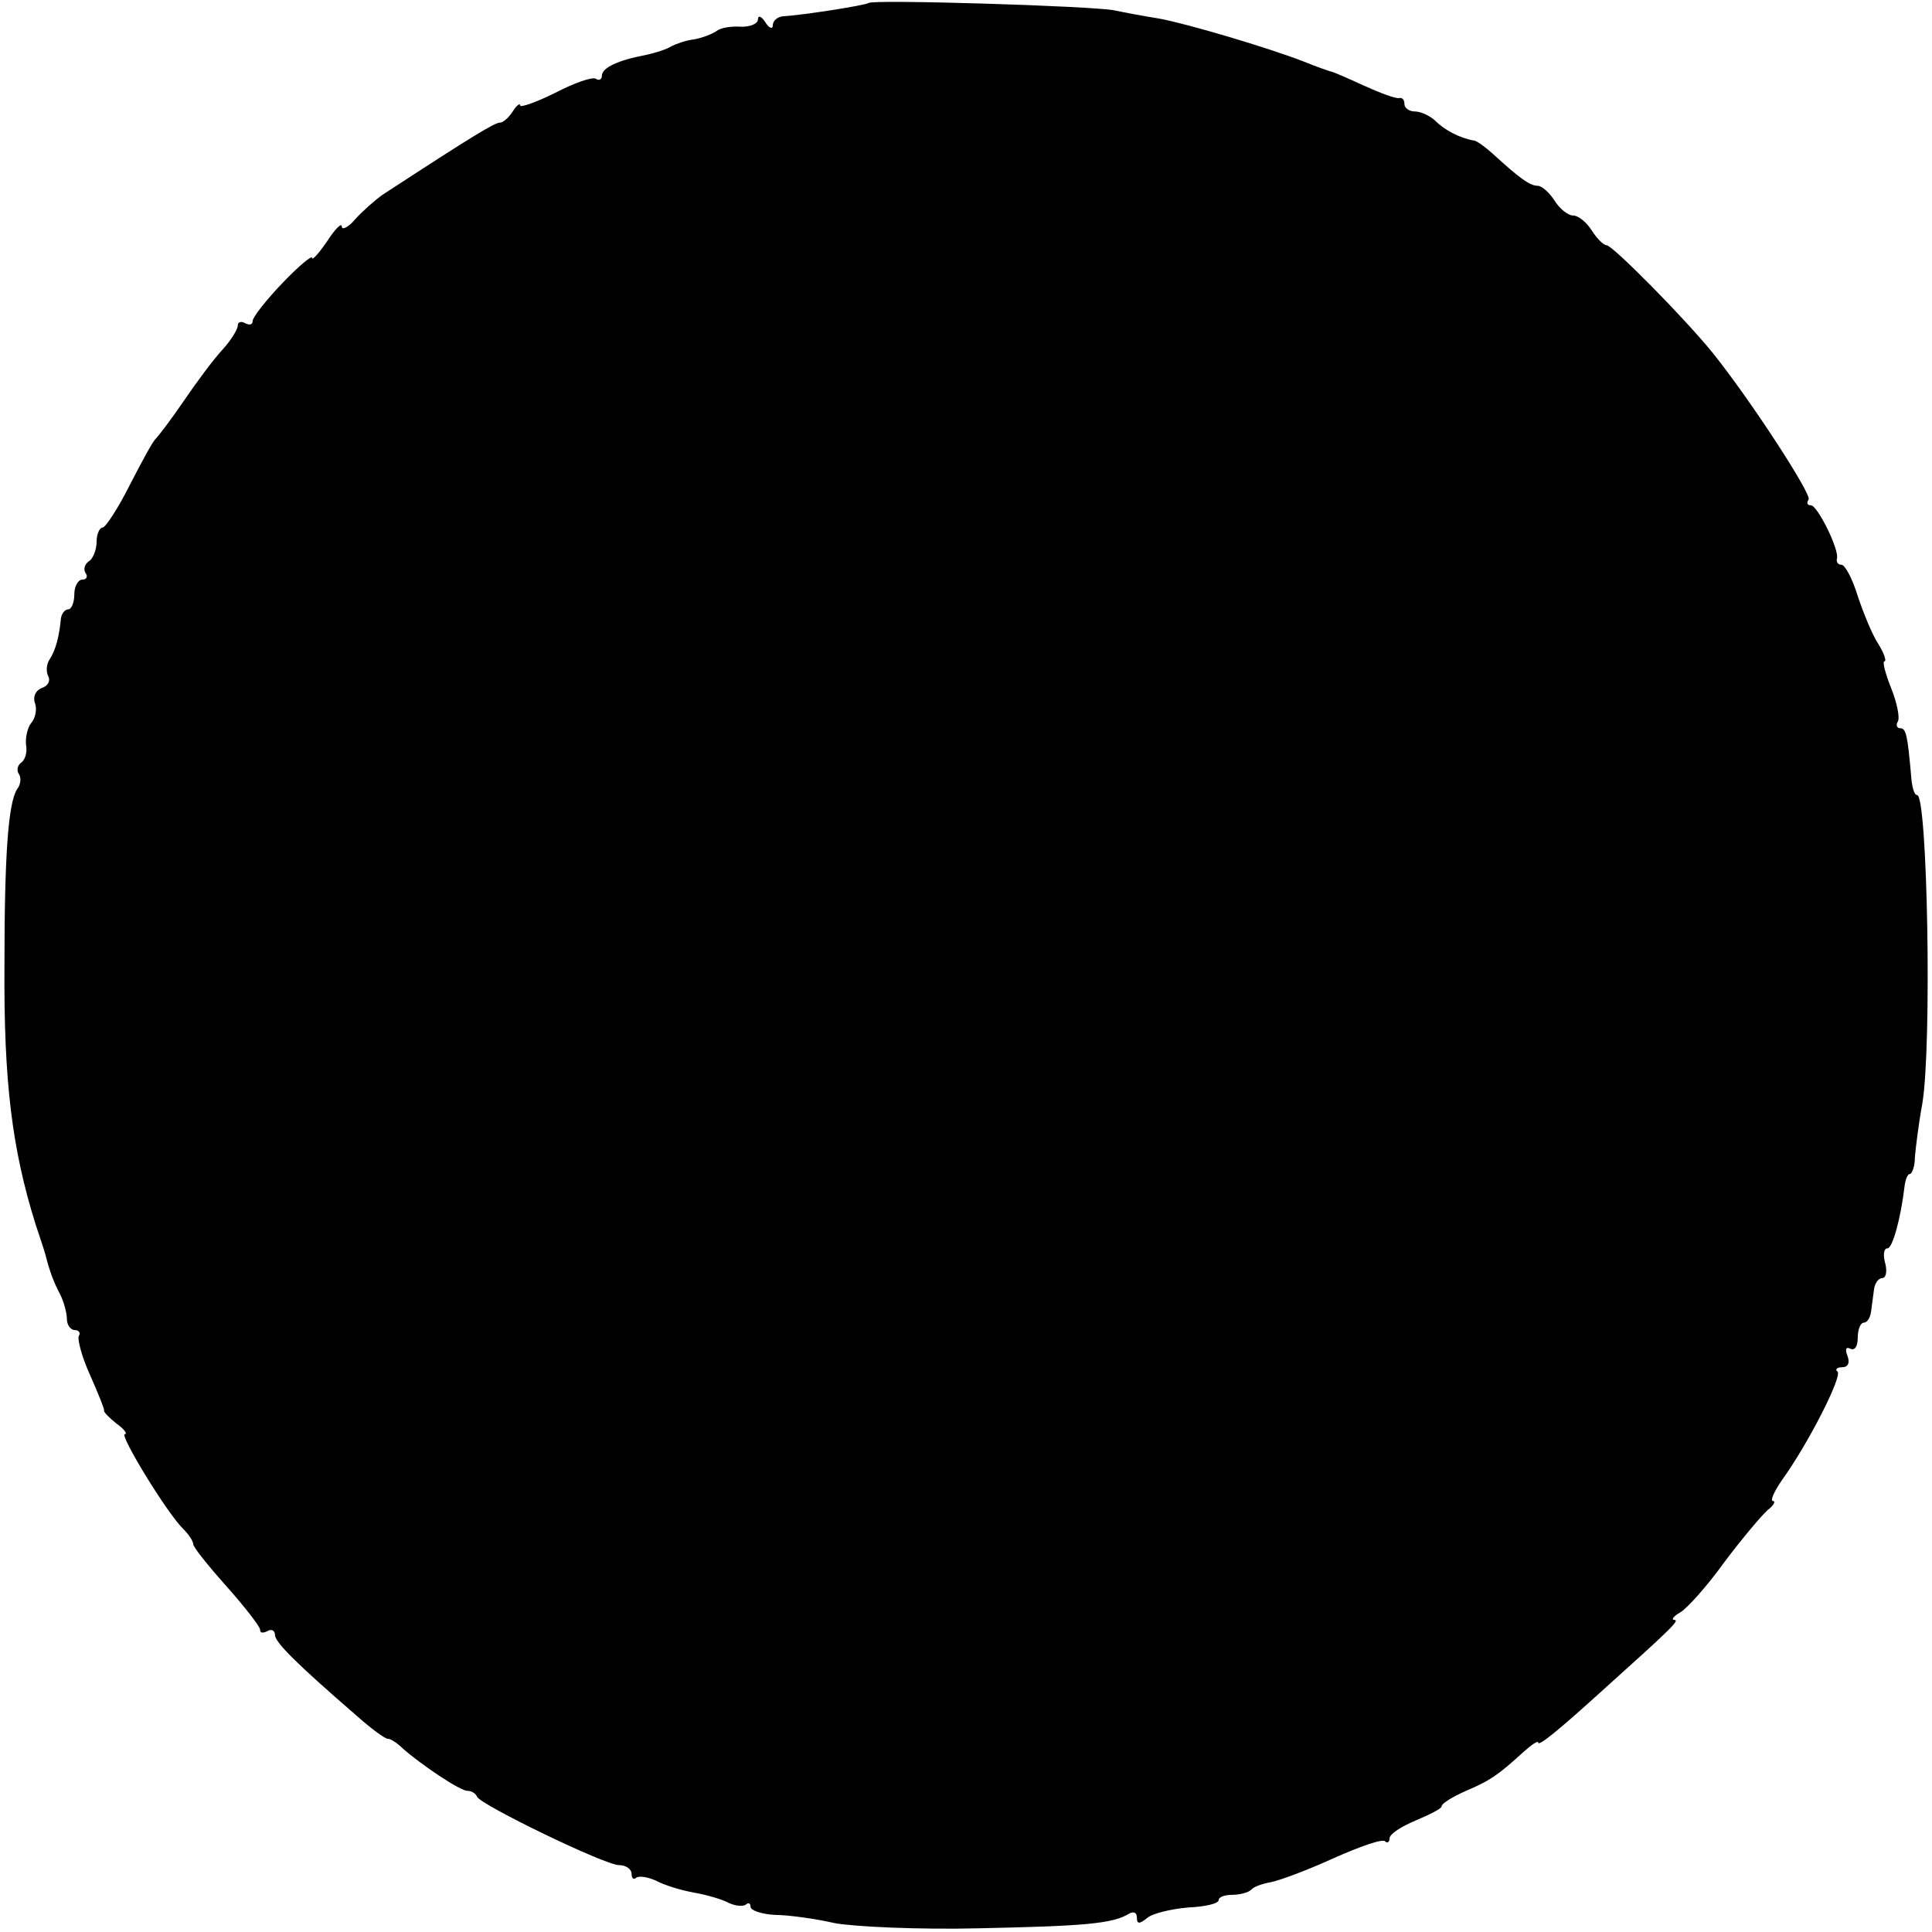
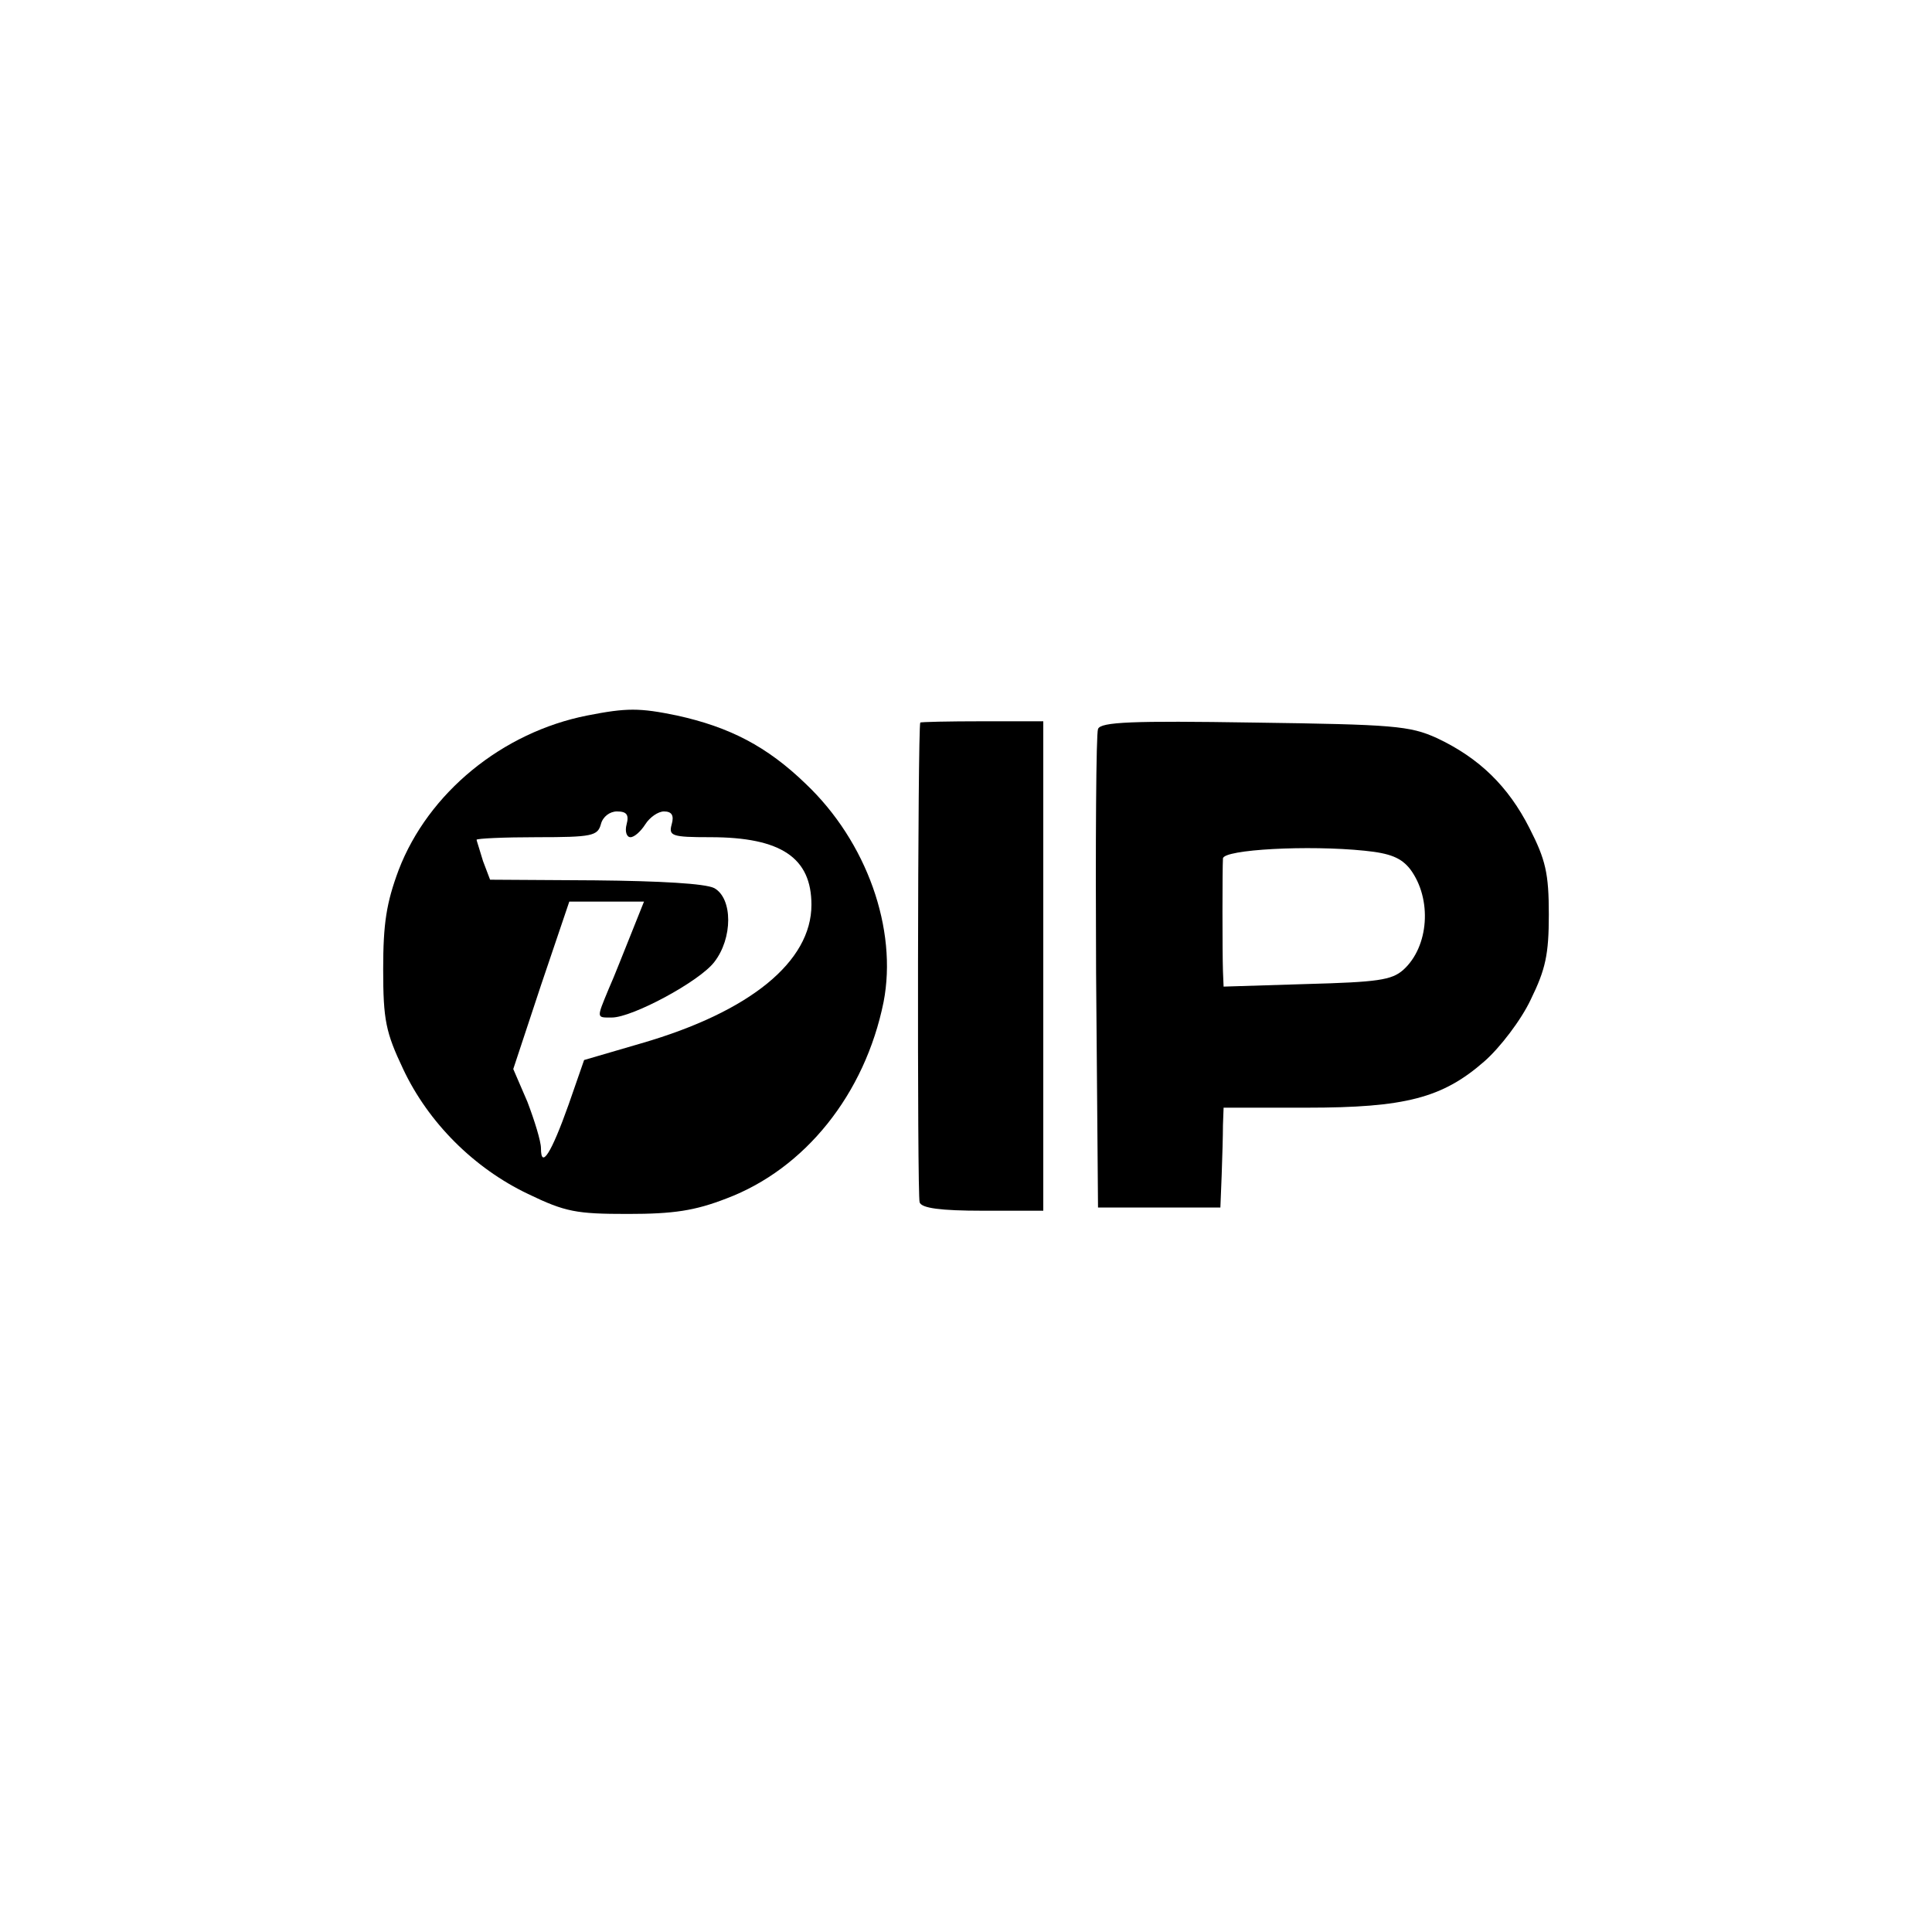
- <svg xmlns="http://www.w3.org/2000/svg" version="1.0" width="260pt" height="260pt" viewBox="0 0 260 260" preserveAspectRatio="xMidYMid meet">
-   <g transform="translate(0,260) scale(0.1,-0.1)" fill="#000000" stroke="none">
-     <path d="M1169 2596 c-4 -3 -85 -16 -116 -18 -7 -1 -13 -6 -13 -12 0 -6 -5 -4 -10 4 -5 8 -10 10 -10 4 0 -6 -10 -10 -22 -10 -13 1 -28 -1 -34 -6 -6 -4 -19 -9 -30 -11 -10 -1 -24 -6 -30 -9 -6 -4 -21 -9 -35 -12 -37 -7 -59 -17 -59 -28 0 -5 -4 -7 -8 -4 -5 3 -30 -6 -55 -19 -26 -13 -47 -20 -47 -17 0 4 -5 0 -10 -8 -5 -8 -13 -15 -17 -15 -7 0 -34 -16 -158 -97 -10 -7 -27 -22 -37 -33 -9 -11 -18 -15 -18 -10 0 6 -9 -3 -20 -20 -11 -16 -20 -26 -20 -22 0 4 -18 -11 -40 -34 -22 -23 -40 -46 -40 -51 0 -5 -4 -6 -10 -3 -5 3 -10 2 -10 -3 0 -5 -9 -20 -21 -33 -12 -13 -35 -44 -52 -69 -17 -25 -34 -47 -37 -50 -4 -3 -19 -31 -35 -62 -16 -32 -33 -58 -37 -58 -4 0 -8 -9 -8 -19 0 -11 -5 -23 -10 -26 -6 -4 -8 -11 -5 -16 4 -5 1 -9 -4 -9 -6 0 -11 -9 -11 -20 0 -11 -4 -20 -8 -20 -5 0 -9 -6 -10 -12 -2 -23 -7 -43 -15 -55 -5 -7 -5 -18 -2 -23 3 -6 0 -13 -9 -16 -8 -3 -12 -12 -9 -20 3 -8 1 -20 -5 -27 -5 -6 -8 -20 -7 -29 2 -10 -1 -20 -6 -24 -5 -3 -7 -10 -4 -15 4 -5 3 -15 -2 -21 -12 -19 -17 -89 -17 -238 -1 -155 10 -246 42 -348 6 -18 12 -36 13 -40 6 -24 12 -39 20 -54 5 -10 9 -25 9 -33 0 -8 5 -15 11 -15 5 0 8 -4 5 -8 -2 -4 4 -28 15 -52 11 -25 20 -47 19 -48 -1 -2 7 -10 17 -18 10 -7 15 -14 11 -14 -8 0 57 -107 79 -128 7 -7 13 -16 13 -20 0 -4 20 -29 45 -57 24 -27 45 -54 45 -58 0 -5 4 -5 10 -2 5 3 10 1 10 -5 0 -10 28 -38 110 -109 19 -17 38 -31 42 -31 4 0 13 -6 20 -13 25 -22 77 -57 87 -57 5 0 11 -3 13 -8 5 -11 172 -92 191 -92 9 0 17 -5 17 -12 0 -6 3 -8 6 -5 4 3 16 1 27 -4 11 -6 34 -13 51 -16 17 -3 38 -9 47 -14 9 -4 19 -5 23 -2 3 3 6 2 6 -3 0 -5 15 -10 33 -11 17 0 54 -5 80 -11 27 -5 115 -9 195 -7 141 3 180 6 202 20 6 3 10 1 10 -6 0 -8 3 -9 14 0 7 6 32 12 55 14 22 1 41 5 41 10 0 4 8 7 18 7 10 0 22 3 26 7 3 4 15 8 26 10 11 2 49 16 84 32 36 16 67 27 70 23 3 -3 6 -1 6 4 0 6 16 16 35 24 19 8 35 16 35 19 0 4 15 13 33 21 33 14 44 22 78 53 10 9 19 15 19 12 0 -6 27 16 92 75 89 80 99 90 91 90 -4 0 -1 5 8 10 9 5 36 35 59 67 24 32 51 64 59 71 8 6 11 12 7 12 -4 0 1 12 12 28 36 50 81 139 75 146 -4 3 -1 6 6 6 8 0 11 6 7 16 -3 8 -2 12 4 9 6 -3 10 3 10 14 0 12 4 21 8 21 5 0 9 7 10 15 1 8 3 22 4 30 1 8 6 15 11 15 5 0 7 9 4 20 -3 11 -2 20 3 20 7 0 18 41 23 83 1 9 4 17 7 17 3 0 7 10 7 23 1 12 5 45 10 72 13 78 7 415 -7 415 -4 0 -7 11 -8 25 -5 57 -7 65 -15 65 -4 0 -6 4 -3 9 3 5 -1 25 -9 45 -8 20 -12 36 -9 36 3 0 0 10 -8 23 -8 12 -20 41 -28 65 -7 23 -17 42 -22 42 -4 0 -7 3 -6 8 4 11 -26 72 -35 72 -5 0 -6 3 -3 8 4 7 -77 132 -129 197 -39 48 -135 145 -143 145 -4 0 -13 9 -20 20 -7 11 -18 20 -25 20 -7 0 -18 9 -25 20 -7 11 -17 20 -23 20 -10 0 -24 10 -60 43 -10 9 -22 18 -26 18 -18 3 -39 14 -51 26 -7 7 -20 13 -28 13 -8 0 -14 5 -14 10 0 6 -3 9 -7 8 -5 -1 -26 7 -48 17 -22 10 -42 19 -45 19 -3 1 -18 6 -35 13 -49 19 -157 51 -195 58 -19 3 -46 8 -60 11 -29 6 -326 15 -331 10z" />
+ <svg xmlns="http://www.w3.org/2000/svg" version="1.0" width="300pt" height="300pt" viewBox="0 0 300 300" preserveAspectRatio="xMidYMid meet">
+   <g transform="translate(0,300) scale(0.1,-0.1)" fill="#000000" stroke="none">
+     <path d="M912 1889 c-132 -26 -247 -120 -293 -240 -19 -51 -24 -83 -24 -154 0 -79 4 -98 31 -155 39 -83 110 -154 194 -194 58 -28 75 -31 155 -31 71 0 104 5 153 24 122 46 215 162 244 305 22 113 -26 249 -121 339 -60 58 -118 88 -200 106 -58 12 -78 12 -139 0z m61 -169 c-3 -11 0 -20 6 -20 6 0 16 9 23 20 7 11 20 20 29 20 12 0 16 -6 12 -20 -5 -18 0 -20 60 -20 110 0 157 -32 157 -105 0 -88 -95 -166 -264 -215 l-89 -26 -24 -69 c-27 -76 -43 -101 -43 -68 0 11 -10 43 -21 72 l-22 51 43 130 44 130 58 0 58 0 -20 -50 c-11 -27 -26 -66 -35 -86 -19 -46 -19 -44 5 -44 32 0 136 56 159 86 29 37 29 99 0 115 -14 7 -83 11 -185 12 l-163 1 -11 29 c-5 17 -10 32 -10 33 0 2 42 4 94 4 85 0 94 2 99 20 3 12 14 20 25 20 15 0 19 -5 15 -20z" />
+     <path d="M1429 1878 c-4 -8 -5 -735 -1 -745 3 -9 32 -13 98 -13 l94 0 0 380 0 380 -95 0 c-52 0 -96 -1 -96 -2z" />
+     <path d="M1705 1868 c-3 -7 -4 -177 -3 -378 l3 -365 95 0 95 0 2 50 c1 28 2 62 2 78 l1 27 129 0 c153 0 211 15 276 72 24 21 57 64 72 96 23 47 28 70 28 132 0 64 -5 85 -30 134 -33 65 -78 109 -144 140 -42 19 -67 21 -284 24 -189 3 -238 1 -242 -10z m485 -218 c34 -46 29 -120 -11 -156 -18 -16 -40 -19 -150 -22 l-129 -4 -1 24 c-1 29 -1 159 0 175 1 14 133 21 220 12 40 -4 57 -11 71 -29z" />
  </g>
</svg>
